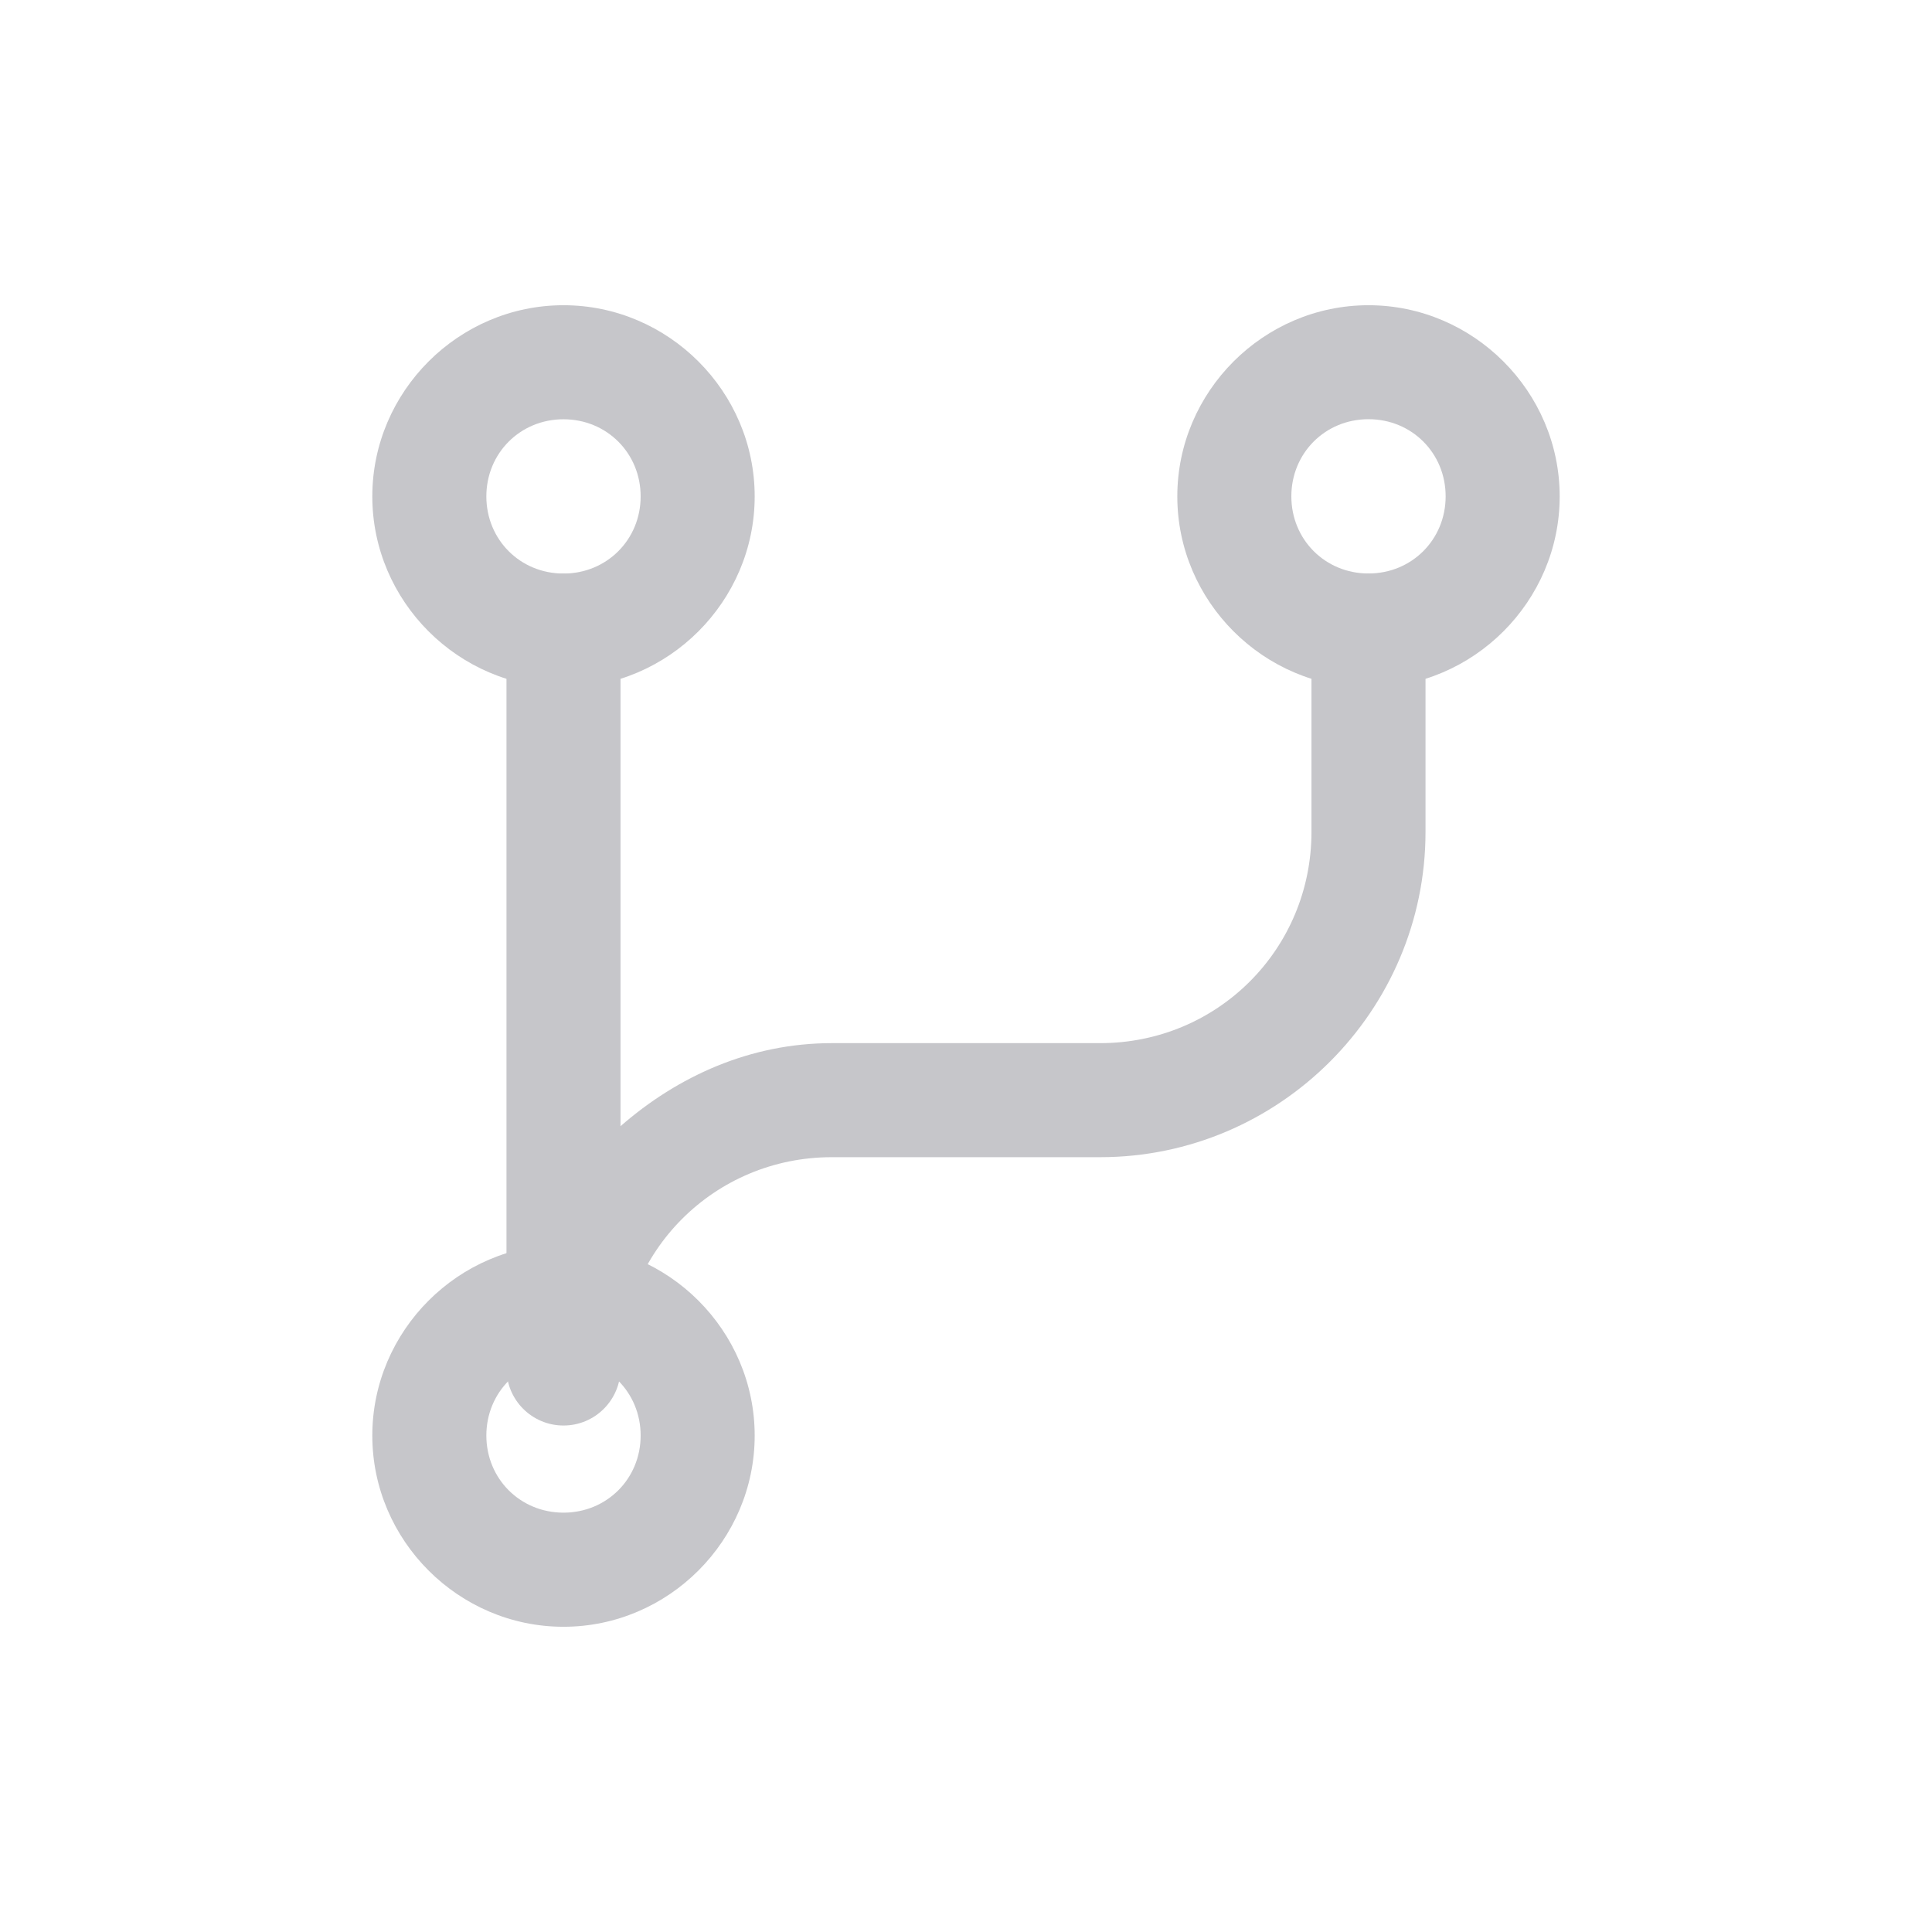
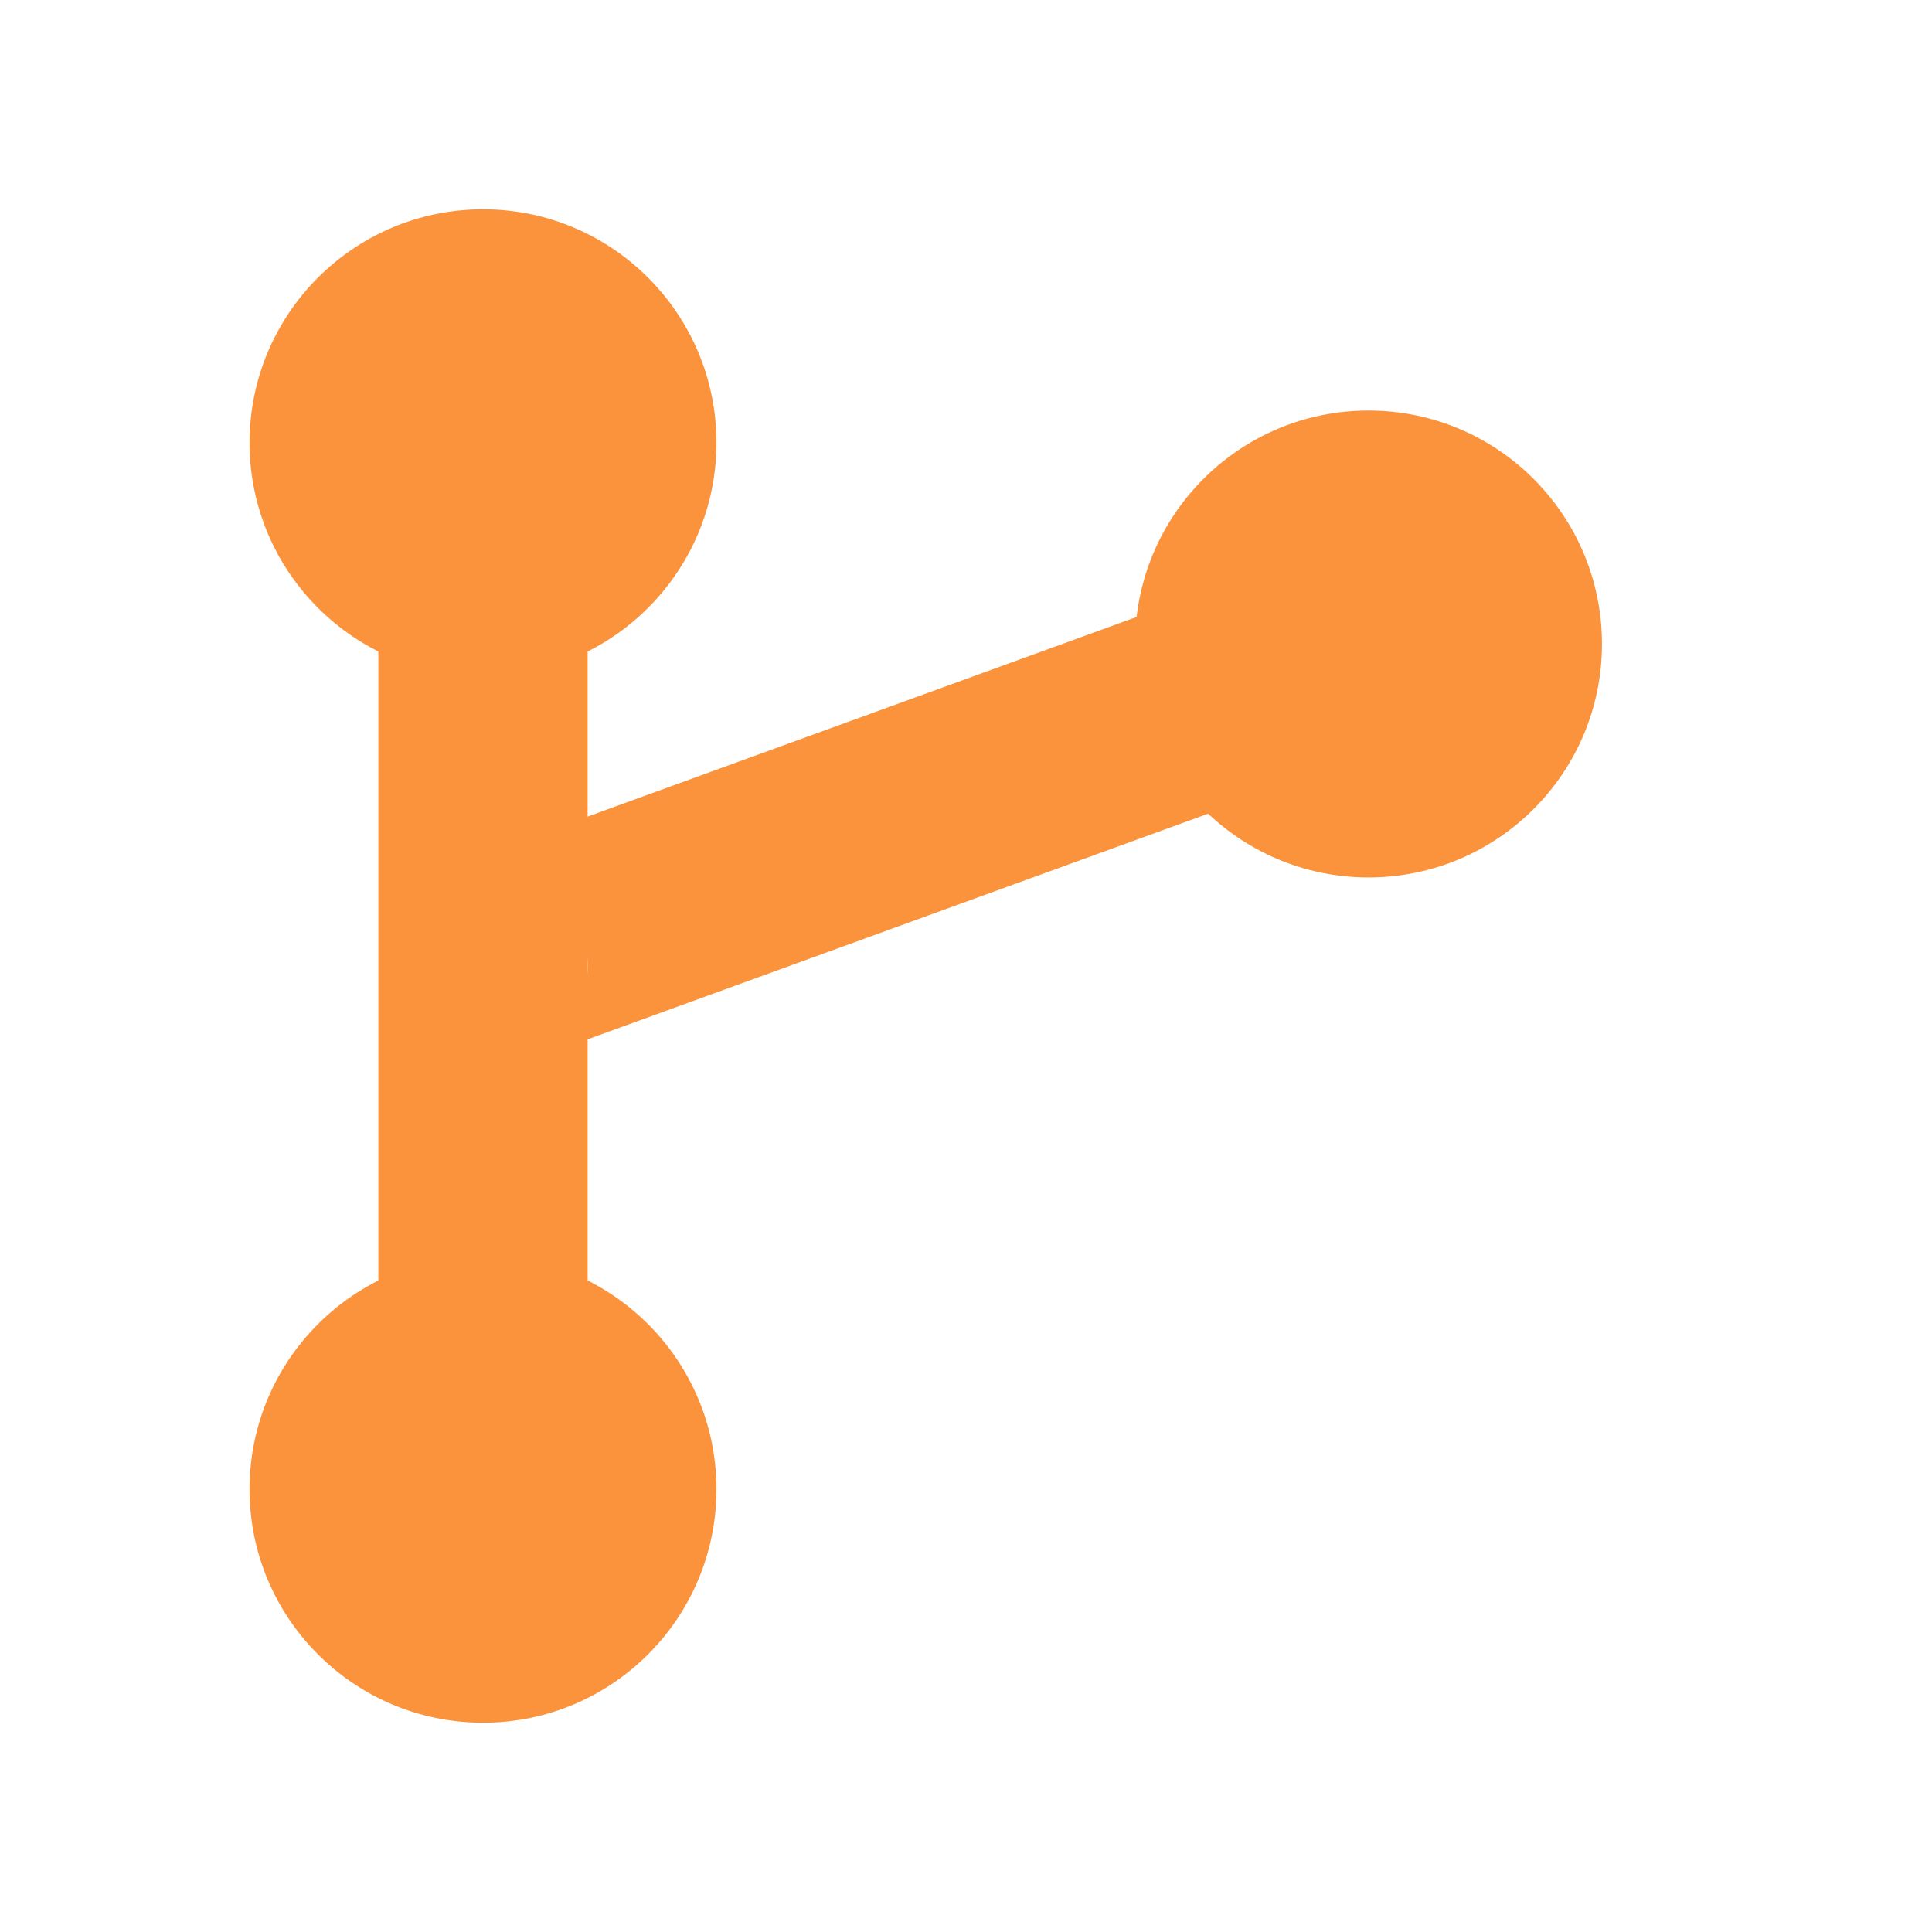
- <svg xmlns="http://www.w3.org/2000/svg" viewBox="0 0 24 24" fill="#c6c6ca">
-   <g transform="translate(2 2) scale(0.83333)">
-     <path fill="#c6c6ca" d="M 6,2.15 C 4.436,2.15 3.15,3.436 3.15,5 3.15,6.564 4.436,7.85 6,7.85 7.564,7.85 8.85,6.564 8.85,5 8.85,3.436 7.564,2.15 6,2.15 Z M 6,3.85 C 6.645,3.85 7.15,4.355 7.15,5 7.15,5.645 6.645,6.15 6,6.15 5.355,6.15 4.85,5.645 4.85,5 4.85,4.355 5.355,3.85 6,3.85 Z" />
-     <path fill="#c6c6ca" d="m 6,16.15 c -1.564,0 -2.85,1.286 -2.85,2.85 0,1.564 1.286,2.85 2.85,2.85 1.564,0 2.85,-1.286 2.85,-2.85 0,-1.564 -1.286,-2.85 -2.85,-2.85 z m 0,1.699 c 0.645,0 1.15,0.505 1.15,1.15 0,0.645 -0.505,1.15 -1.15,1.15 -0.645,0 -1.15,-0.505 -1.15,-1.15 0,-0.645 0.505,-1.15 1.15,-1.15 z" />
-     <path fill="#c6c6ca" d="m 18,2.15 c -1.564,0 -2.85,1.286 -2.85,2.85 0,1.564 1.286,2.85 2.85,2.85 1.564,0 2.85,-1.286 2.85,-2.85 0,-1.564 -1.286,-2.85 -2.85,-2.85 z m 0,1.699 c 0.645,0 1.15,0.505 1.15,1.15 0,0.645 -0.505,1.15 -1.15,1.15 -0.645,0 -1.15,-0.505 -1.15,-1.15 0,-0.645 0.505,-1.15 1.15,-1.15 z" />
-     <path fill="#c6c6ca" d="M 6,6.15 A 0.85,0.85 0 0 0 5.15,7 v 10 a 0.85,0.85 0 0 0 0.17,0.17 C 5.27,17.45 5.15,17.706 5.15,18 A 0.85,0.85 0 0 0 6,18.85 0.85,0.85 0 0 0 6.85,18 c 0,-1.75 1.401,-3.15 3.15,-3.15 h 4 c 2.669,0 4.85,-2.181 4.85,-4.85 V 7 A 0.85,0.85 0 0 0 18,6.15 0.85,0.85 0 0 0 17.15,7 v 3 c 0,1.75 -1.401,3.15 -3.15,3.15 h -4 c -1.215,0 -2.297,0.493 -3.15,1.238 V 7 A 0.85,0.85 0 0 0 6,6.15 Z" />
-   </g>
+ <svg xmlns="http://www.w3.org/2000/svg" viewBox="0 0 24 24">
+   <path fill="#fb923c" d="M4.7 5.5L4.7 18.5A1.3 1.3 0 0 1 7.3 18.5L7.3 5.5A1.3 1.3 0 0 1 4.7 5.5Z" />
+   <path fill="#fb923c" d="M6.444 13.222L17.444 9.222A1.3 1.3 0 0 1 16.556 6.778L5.556 10.778A1.3 1.3 0 0 1 6.444 13.222Z" />
+   <path fill="#fb923c" d="M3.1 5.5a2.9 2.9 0 1 0 5.8 0a2.9 2.9 0 1 0 -5.8 0Z" />
+   <path fill="#fb923c" d="M3.1 18.5a2.9 2.9 0 1 0 5.8 0a2.9 2.9 0 1 0 -5.8 0Z" />
+   <path fill="#fb923c" d="M14.1 8a2.9 2.9 0 1 0 5.8 0a2.9 2.9 0 1 0 -5.8 0Z" />
</svg>
